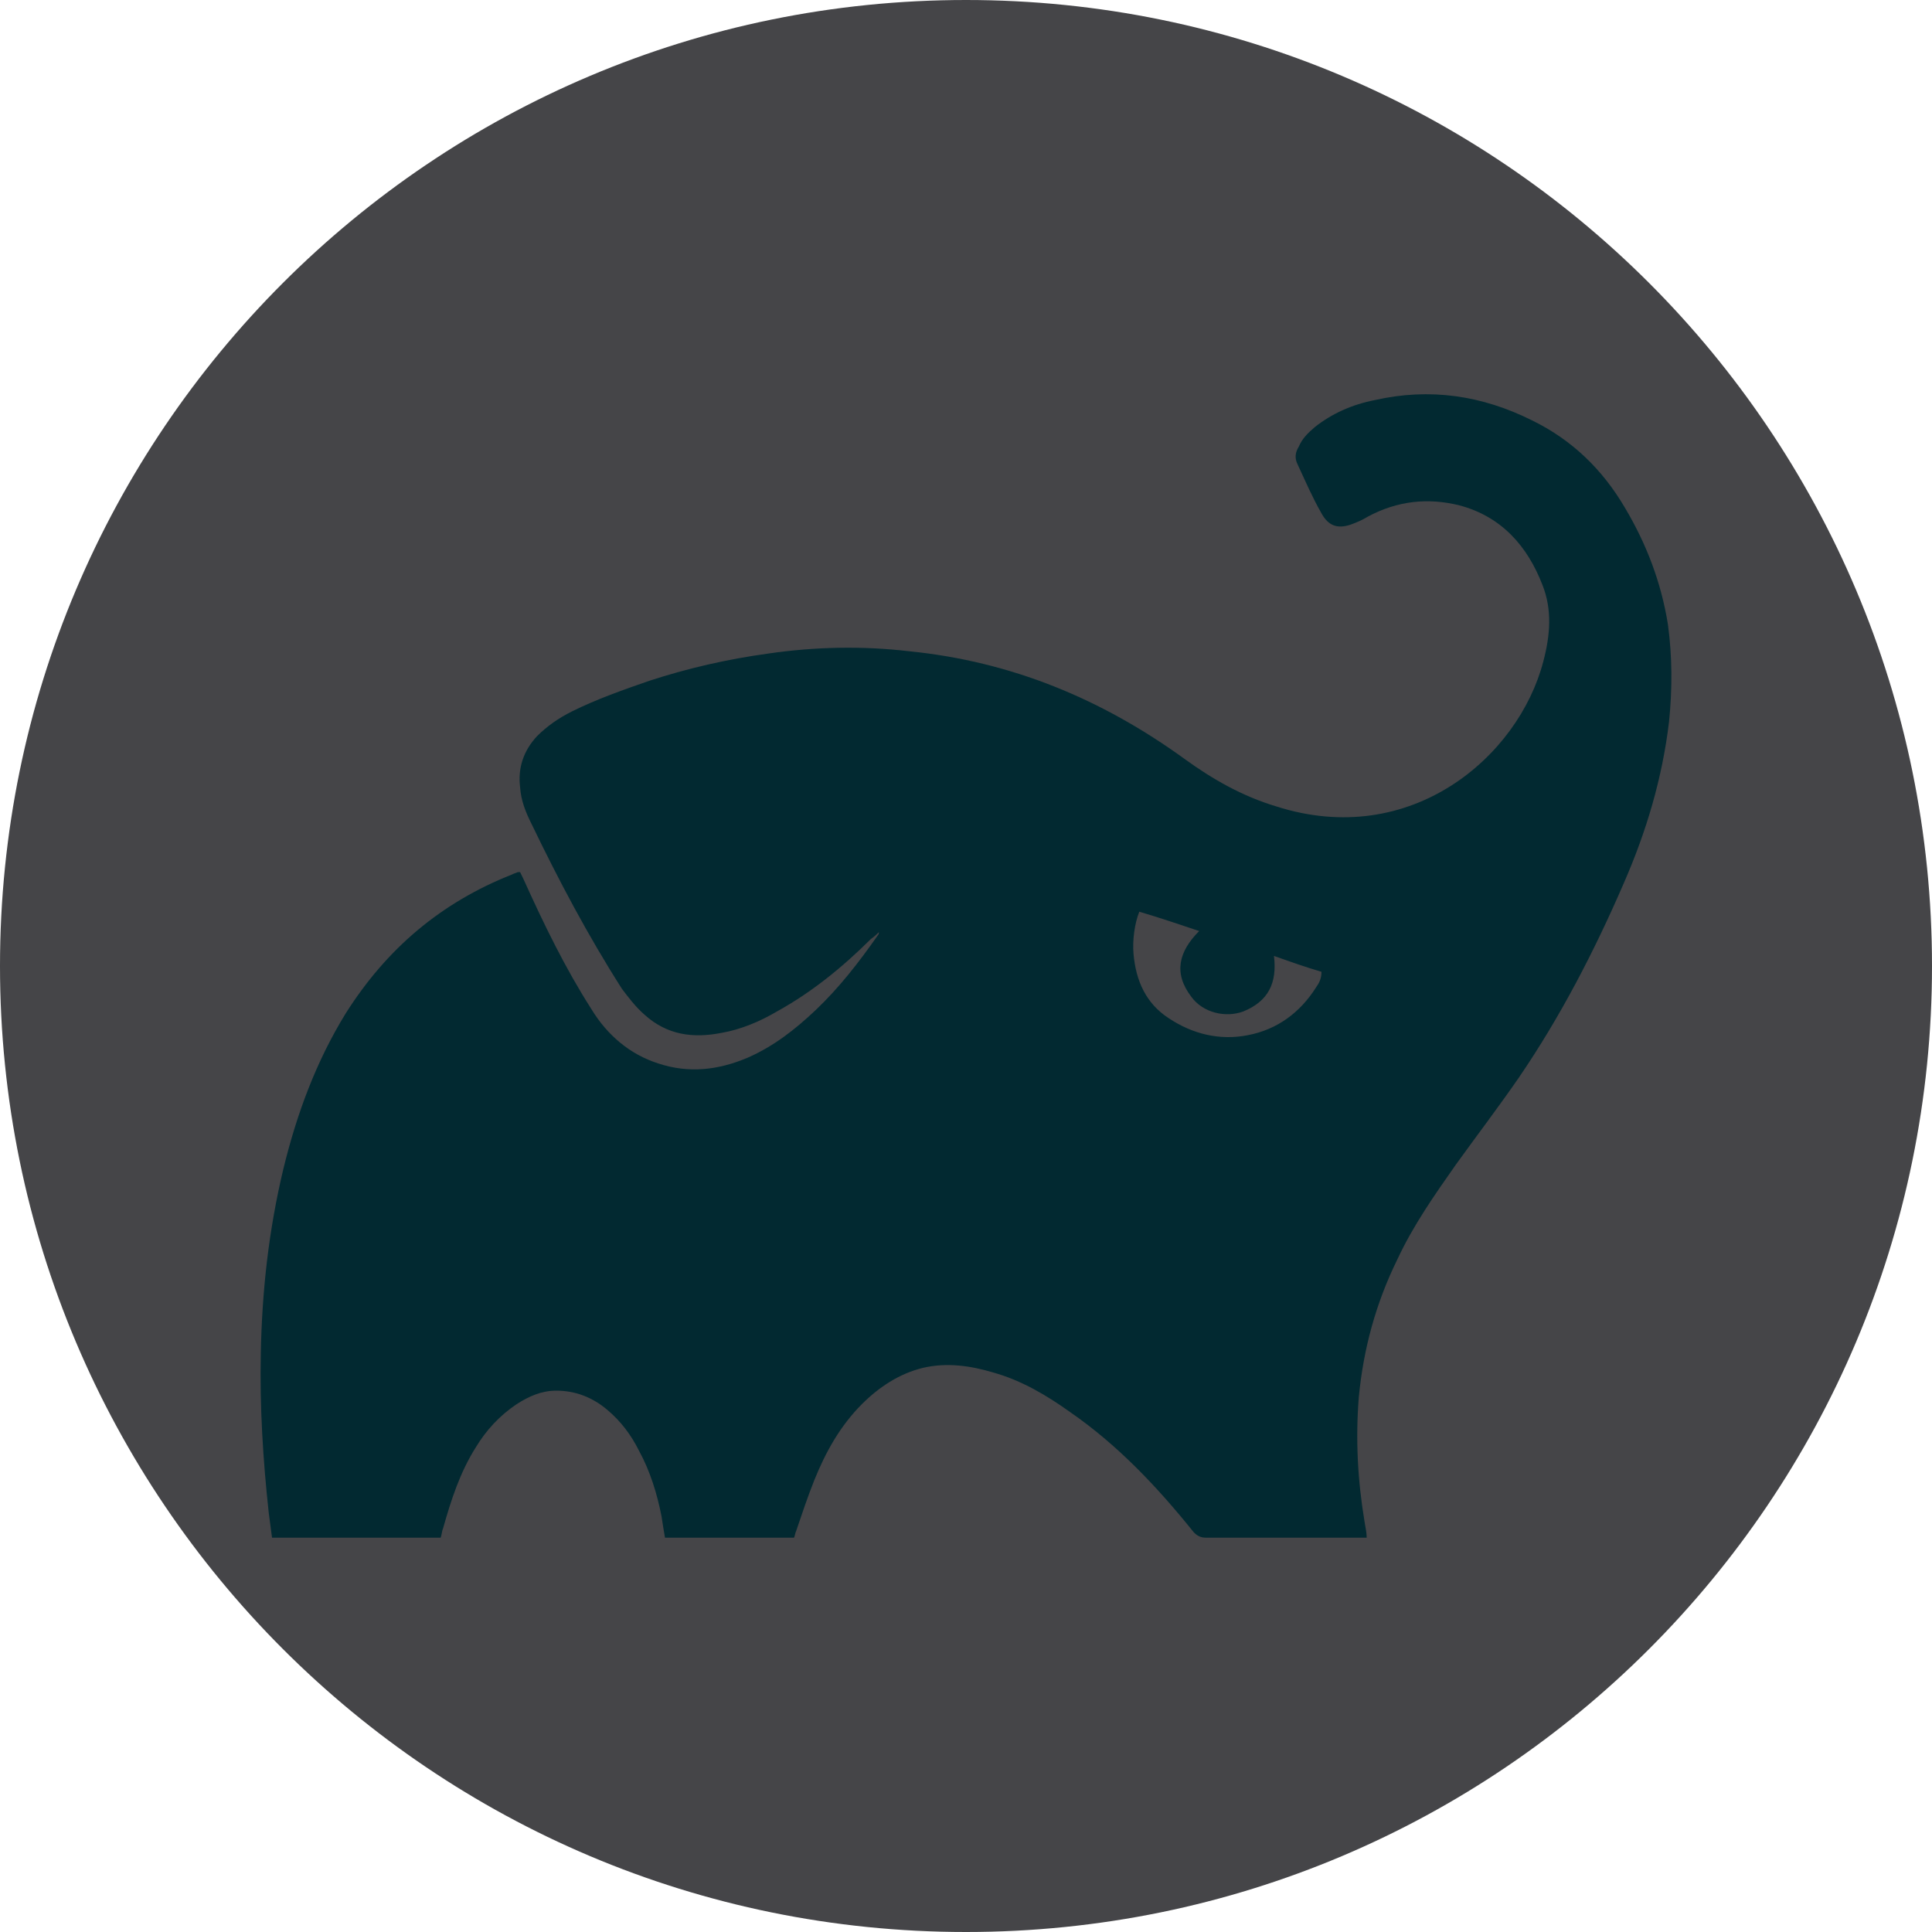
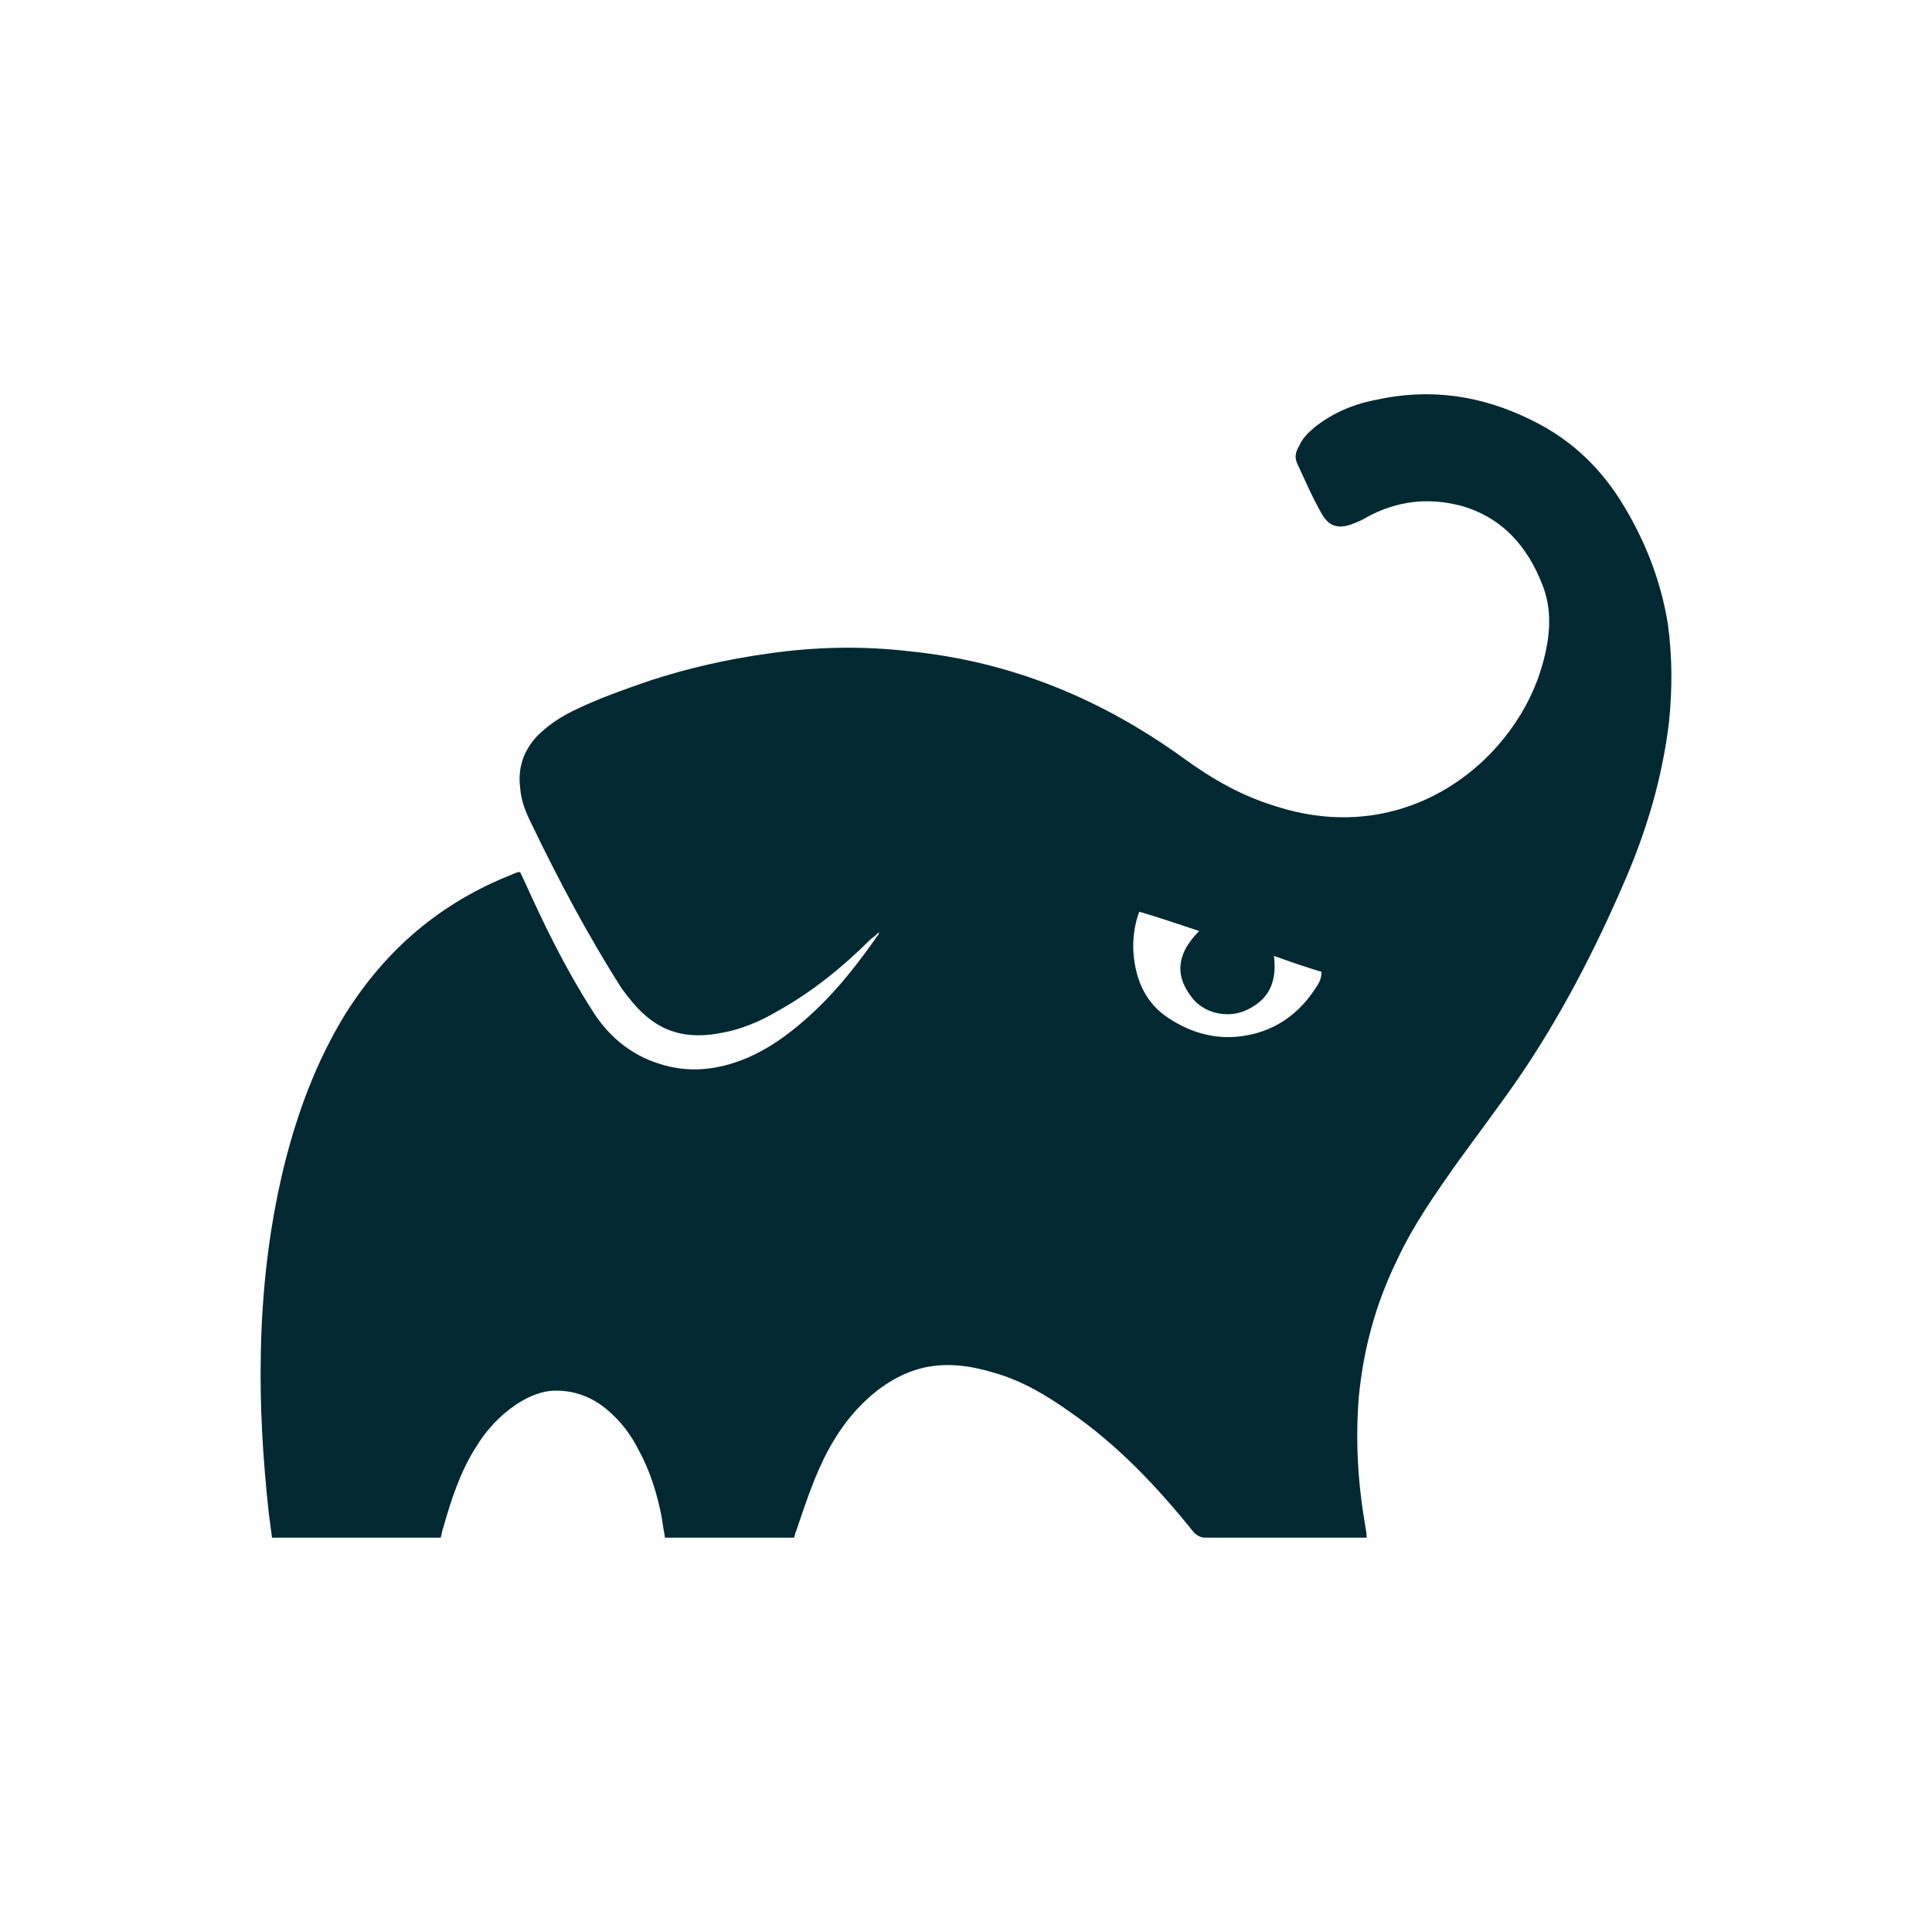
<svg xmlns="http://www.w3.org/2000/svg" viewBox="0 0 100 100" width="100" height="100">
-   <circle cx="50" cy="50" r="50" fill="#454548" />
  <path fill="#022931" d="M     70.74 79.59 L 62.42 79.59 C 62.13 79.59 61.95 79.48 61.78 79.3 C 59.9 76.96 57.85 74.79     55.39 73.09 C 54.16 72.21 52.87 71.45 51.41 71.04 C 50.24 70.69 49.01 70.51 47.77 70.8 C     46.54 71.1 45.49 71.8 44.61 72.68 C 43.5 73.79 42.74 75.14 42.15 76.61 C 41.8 77.48 41.51     78.36 41.21 79.24 C 41.15 79.36 41.15 79.48 41.1 79.59 L 34.42 79.59 C 34.36 79.24 34.3     78.89 34.24 78.48 C 34.01 77.31 33.65 76.14 33.07 75.08 C 32.66 74.26 32.13 73.56 31.43     72.97 C 30.67 72.33 29.79 71.98 28.79 71.98 C 28.03 71.98 27.38 72.27 26.74 72.68 C 25.86     73.27 25.16 74.03 24.63 74.91 C 23.81 76.2 23.34 77.66 22.93 79.12 C 22.87 79.24 22.87     79.42 22.81 79.59 L 14.08 79.59 C 14.02 79.18 13.97 78.71 13.91 78.3 C 13.61 75.55 13.44     72.8 13.5 70.04 C 13.56 66.82 13.91 63.66 14.67 60.49 C 15.37 57.62 16.37 54.93 17.89     52.46 C 20 49.12 22.81 46.72 26.51 45.26 C 26.62 45.2 26.68 45.2 26.8 45.14 L 26.92 45.14     L 27.09 45.49 C 28.15 47.84 29.26 50.12 30.61 52.23 C 31.43 53.58 32.6 54.57 34.06 55.04 C     35.65 55.57 37.17 55.39 38.69 54.75 C 40.04 54.16 41.15 53.29 42.21 52.29 C 43.44 51.12     44.44 49.83 45.43 48.42 C 45.49 48.36 45.49 48.3 45.49 48.25 C 45.37 48.36 45.26 48.48     45.08 48.6 C 43.61 50.06 42.03 51.35 40.22 52.35 C 39.34 52.87 38.34 53.29 37.35 53.46 C     35.88 53.75 34.53 53.58 33.36 52.52 C 32.89 52.11 32.54 51.64 32.19 51.18 C 30.43 48.42     28.91 45.55 27.5 42.62 C 27.21 42.04 26.97 41.45 26.92 40.75 C 26.8 39.75 27.09 38.87     27.79 38.11 C 28.32 37.58 28.91 37.17 29.61 36.82 C 30.9 36.18 32.25 35.71 33.6 35.24 C     35.59 34.59 37.64 34.12 39.75 33.83 C 42.15 33.48 44.61 33.42 47.07 33.71 C 52.35 34.24     57.03 36.18 61.31 39.28 C 62.77 40.34 64.3 41.21 66.06 41.74 C 73.03 43.97 78.6 39.16     79.88 34.24 C 80.24 32.89 80.35 31.55 79.83 30.26 C 79.06 28.27 77.72 26.74 75.55 26.16 C     73.91 25.75 72.33 25.92 70.8 26.74 C 70.51 26.92 70.22 27.04 69.92 27.15 C 69.22 27.39     68.75 27.21 68.4 26.57 C 67.93 25.75 67.58 24.93 67.17 24.05 C 66.99 23.7 67.05 23.4 67.23     23.11 C 67.4 22.7 67.7 22.41 68.05 22.11 C 68.93 21.41 69.98 20.94 71.15 20.71 C 74.02     20.06 76.72 20.47 79.3 21.76 C 81.35 22.76 82.93 24.28 84.1 26.27 C 85.22 28.15 85.98     30.14 86.33 32.31 C 86.56 34.01 86.56 35.65 86.39 37.35 C 86.04 40.28 85.22 43.03 84.04     45.73 C 82.52 49.24 80.76 52.64 78.6 55.8 C 77.54 57.33 76.43 58.79 75.37 60.26 C 74.26     61.84 73.15 63.42 72.33 65.18 C 71.21 67.46 70.57 69.81 70.33 72.33 C 70.16 74.5 70.27     76.61 70.63 78.77 C 70.69 79.12 70.74 79.36 70.74 79.59 L 70.74 79.59 M 65.94 49.48 C     66.11 50.88 65.65 51.82 64.36 52.35 C 63.42 52.7 62.25 52.41 61.66 51.59 C 60.72 50.36     61.02 49.24 62.07 48.19 C 61.02 47.84 59.96 47.48 58.97 47.19 C 58.73 47.78 58.61 48.66     58.67 49.36 C 58.79 50.77 59.32 51.94 60.49 52.7 C 61.72 53.52 63.13 53.87 64.59 53.58 C     66.11 53.29 67.29 52.41 68.11 51.12 C 68.28 50.88 68.4 50.65 68.4 50.3 C 67.58 50.06 66.76     49.77 65.94 49.48 L 65.94 49.48" />
</svg>
